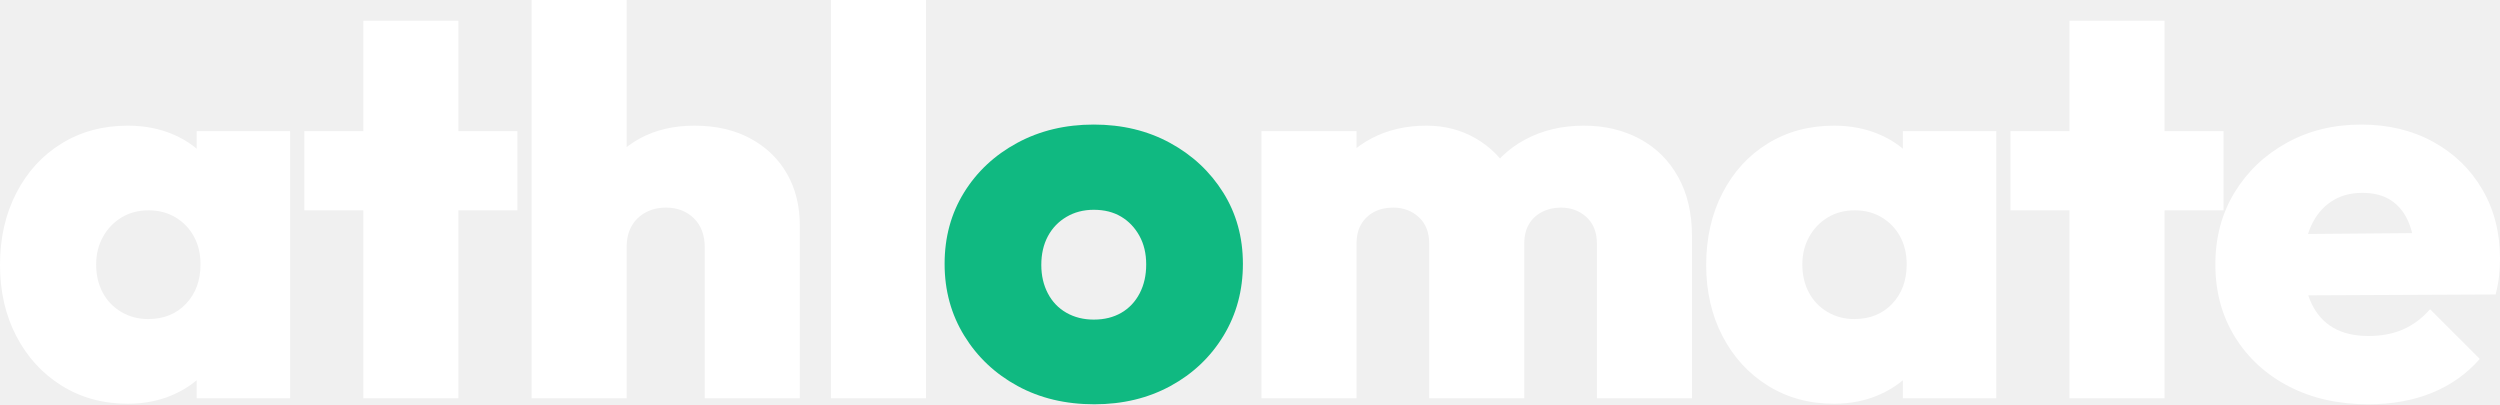
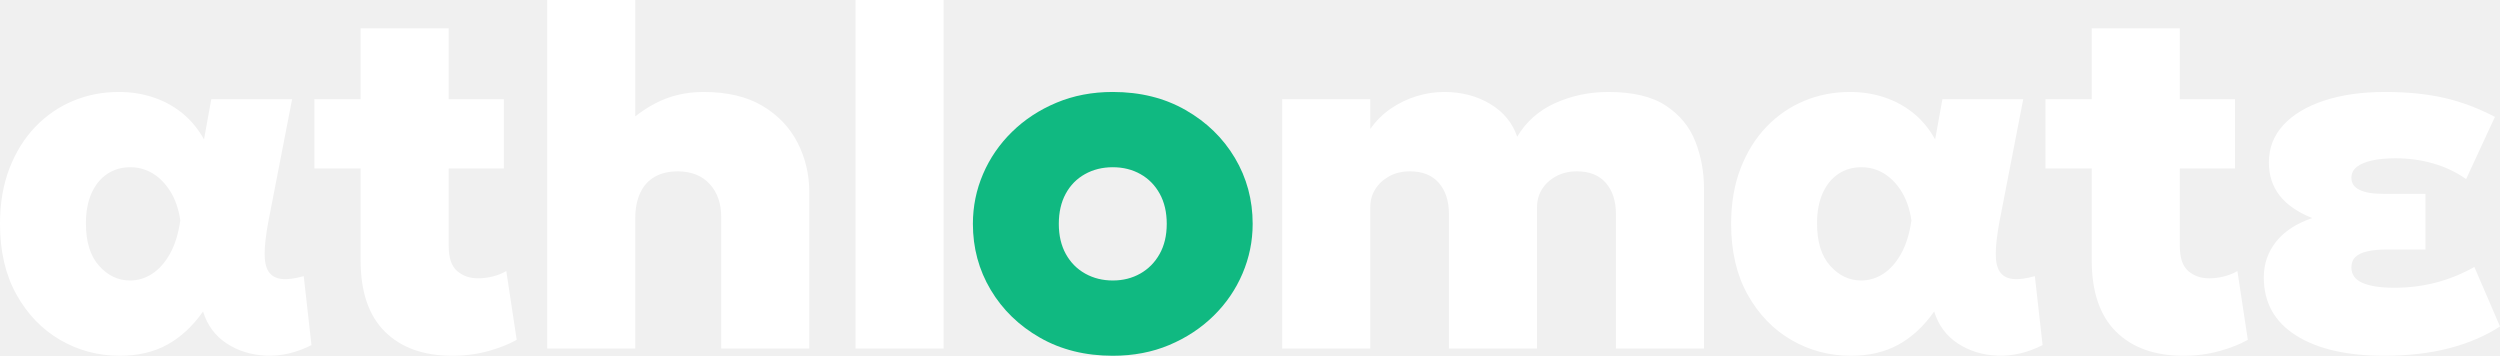
- <svg xmlns="http://www.w3.org/2000/svg" role="img" aria-label="athlomate" viewBox="21 -729 4576 740">
-   <path fill="#ffffff" d="M255 10Q187 10 134.0 -23.0Q81 -56 51.0 -113.5Q21 -171 21 -244Q21 -318 51.0 -376.0Q81 -434 134.0 -466.5Q187 -499 255 -499Q301 -499 339.0 -482.5Q377 -466 401.5 -436.0Q426 -406 431 -368V-122Q426 -83 401.5 -53.5Q377 -24 339.0 -7.0Q301 10 255 10ZM292 -145Q335 -145 361.5 -173.0Q388 -201 388 -245Q388 -274 376.0 -296.0Q364 -318 342.5 -331.0Q321 -344 293 -344Q265 -344 243.5 -331.0Q222 -318 209.5 -295.5Q197 -273 197 -245Q197 -216 209.0 -193.5Q221 -171 243.0 -158.0Q265 -145 292 -145ZM381 0V-131L406 -251L381 -369V-489H552V0Z" />
-   <path fill="#ffffff" d="M686.0 0V-691H860.0V0ZM578.0 -344V-489H968.0V-344Z" />
-   <path fill="#ffffff" d="M1311.0 0V-276Q1311.0 -310 1291.0 -329.5Q1271.0 -349 1240.0 -349Q1219.0 -349 1202.5 -340.0Q1186.0 -331 1177.0 -315.0Q1168.0 -299 1168.0 -276L1100.0 -308Q1100.0 -367 1124.5 -409.5Q1149.0 -452 1192.0 -475.5Q1235.0 -499 1292.0 -499Q1351.0 -499 1394.5 -475.5Q1438.0 -452 1461.5 -411.0Q1485.0 -370 1485.0 -316V0ZM994.0 0V-729H1168.0V0Z" />
-   <path fill="#ffffff" d="M1542.0 0V-729H1716.0V0Z" />
-   <path fill="#10b981" d="M2024.0 11Q1945.0 11 1883.5 -22.5Q1822.0 -56 1786.0 -114.5Q1750.0 -173 1750.0 -246Q1750.0 -319 1785.5 -376.5Q1821.0 -434 1883.0 -467.5Q1945.0 -501 2023.0 -501Q2101.0 -501 2162.5 -467.5Q2224.0 -434 2260.0 -376.5Q2296.0 -319 2296.0 -246Q2296.0 -173 2260.5 -114.5Q2225.0 -56 2163.5 -22.5Q2102.0 11 2024.0 11ZM2023.0 -144Q2052.0 -144 2073.5 -156.5Q2095.0 -169 2107.0 -192.0Q2119.0 -215 2119.0 -245Q2119.0 -275 2106.5 -297.5Q2094.0 -320 2073.0 -332.5Q2052.0 -345 2023.0 -345Q1995.0 -345 1973.0 -332.0Q1951.0 -319 1939.0 -296.5Q1927.0 -274 1927.0 -244Q1927.0 -215 1939.0 -192.0Q1951.0 -169 1973.0 -156.5Q1995.0 -144 2023.0 -144Z" />
-   <path fill="#ffffff" d="M2330.0 0V-489H2504.0V0ZM2637.0 0V-283Q2637.0 -314 2618.0 -331.5Q2599.0 -349 2571.0 -349Q2551.0 -349 2536.0 -341.0Q2521.0 -333 2512.5 -318.5Q2504.0 -304 2504.0 -283L2436.0 -310Q2436.0 -369 2462.0 -411.0Q2488.0 -453 2532.0 -476.0Q2576.0 -499 2632.0 -499Q2682.0 -499 2722.5 -475.5Q2763.0 -452 2787.0 -410.0Q2811.0 -368 2811.0 -311V0ZM2944.0 0V-283Q2944.0 -314 2925.0 -331.5Q2906.0 -349 2878.0 -349Q2859.0 -349 2843.5 -341.0Q2828.0 -333 2819.5 -318.5Q2811.0 -304 2811.0 -283L2709.0 -288Q2711.0 -354 2738.0 -401.0Q2765.0 -448 2812.5 -473.5Q2860.0 -499 2920.0 -499Q2977.0 -499 3022.0 -475.0Q3067.0 -451 3092.5 -405.5Q3118.0 -360 3118.0 -297V0Z" />
-   <path fill="#ffffff" d="M3378.0 10Q3310.0 10 3257.0 -23.0Q3204.0 -56 3174.0 -113.5Q3144.0 -171 3144.0 -244Q3144.0 -318 3174.0 -376.0Q3204.0 -434 3257.0 -466.5Q3310.0 -499 3378.0 -499Q3424.0 -499 3462.0 -482.5Q3500.0 -466 3524.5 -436.0Q3549.0 -406 3554.0 -368V-122Q3549.0 -83 3524.5 -53.5Q3500.0 -24 3462.0 -7.0Q3424.0 10 3378.0 10ZM3415.0 -145Q3458.0 -145 3484.5 -173.0Q3511.0 -201 3511.0 -245Q3511.0 -274 3499.0 -296.0Q3487.0 -318 3465.5 -331.0Q3444.0 -344 3416.0 -344Q3388.0 -344 3366.5 -331.0Q3345.0 -318 3332.5 -295.5Q3320.0 -273 3320.0 -245Q3320.0 -216 3332.0 -193.5Q3344.0 -171 3366.0 -158.0Q3388.0 -145 3415.0 -145ZM3504.0 0V-131L3529.0 -251L3504.0 -369V-489H3675.0V0Z" />
-   <path fill="#ffffff" d="M3809.0 0V-691H3983.0V0ZM3701.0 -344V-489H4091.0V-344Z" />
-   <path fill="#ffffff" d="M4356.0 11Q4274.0 11 4211.0 -21.5Q4148.0 -54 4112.0 -112.0Q4076.0 -170 4076.0 -245Q4076.0 -319 4111.0 -376.5Q4146.0 -434 4206.5 -467.5Q4267.0 -501 4343.0 -501Q4417.0 -501 4474.5 -469.5Q4532.0 -438 4564.5 -382.5Q4597.0 -327 4597.0 -256Q4597.0 -241 4595.5 -225.5Q4594.0 -210 4589.0 -190L4158.0 -188V-300L4520.0 -303L4442.0 -254Q4441.0 -295 4430.0 -321.5Q4419.0 -348 4398.0 -362.0Q4377.0 -376 4345.0 -376Q4312.0 -376 4288.0 -360.0Q4264.0 -344 4251.0 -315.0Q4238.0 -286 4238.0 -245Q4238.0 -203 4252.0 -173.5Q4266.0 -144 4292.0 -129.0Q4318.0 -114 4356.0 -114Q4392.0 -114 4419.5 -126.0Q4447.0 -138 4469.0 -163L4560.0 -72Q4524.0 -31 4472.5 -10.0Q4421.0 11 4356.0 11Z" />
+ <svg xmlns="http://www.w3.org/2000/svg" role="img" aria-label="athlomate" viewBox="51 -1440 10330 1470">
+   <path fill="#ffffff" d="M546 30Q412 30 299.5 -35.5Q187 -101 119.0 -223.0Q51 -345 51 -515Q51 -643 90.0 -744.0Q129 -845 196.5 -915.5Q264 -986 352.5 -1023.0Q441 -1060 542 -1060Q617 -1060 683.5 -1038.0Q750 -1016 803.5 -973.0Q857 -930 894 -864L924 -1030H1258L1159 -520Q1145 -444 1144.5 -393.5Q1144 -343 1161.0 -317.5Q1178 -292 1213.5 -287.5Q1249 -283 1306 -299L1338 -14Q1245 33 1152.0 29.5Q1059 26 987.5 -21.0Q916 -68 890 -153Q826 -62 742.5 -16.0Q659 30 546 30ZM588 -281Q637 -281 679.5 -308.5Q722 -336 753.0 -391.0Q784 -446 796 -529Q791 -565 779.5 -597.5Q768 -630 749.5 -657.5Q731 -685 707.0 -705.5Q683 -726 653.5 -737.5Q624 -749 589 -749Q535 -749 493.5 -721.0Q452 -693 429.0 -641.0Q406 -589 406 -517Q406 -402 460.5 -341.5Q515 -281 588 -281Z" />
+   <path fill="#ffffff" d="M1920.0 30Q1742.0 30 1641.5 -69.5Q1541.0 -169 1541.0 -365V-1323H1905.0V-1030H2133.0V-744H1905.0V-424Q1905.0 -350 1940.0 -320.0Q1975.0 -290 2026.0 -290Q2056.0 -290 2086.5 -297.5Q2117.0 -305 2143.0 -320L2186.0 -36Q2139.0 -9 2069.0 10.5Q1999.0 30 1920.0 30ZM1350.0 -744V-1030H1572.0V-744Z" />
+   <path fill="#ffffff" d="M2312.0 0V-1440H2676.0V-793L2599.0 -884Q2665.0 -963 2756.0 -1011.5Q2847.0 -1060 2958.0 -1060Q3105.0 -1060 3201.5 -1002.5Q3298.0 -945 3346.5 -850.5Q3395.0 -756 3395.0 -646V0H3031.0V-544Q3031.0 -627 2984.0 -679.0Q2937.0 -731 2853.0 -732Q2795.0 -732 2755.5 -709.0Q2716.0 -686 2696.0 -642.0Q2676.0 -598 2676.0 -539V0Z" />
+   <path fill="#ffffff" d="M3586.0 0V-1440H3950.0V0Z" />
+   <path fill="#10b981" d="M4649.0 30Q4479.0 30 4348.5 -44.5Q4218.0 -119 4144.5 -242.5Q4071.0 -366 4071.0 -515Q4071.0 -623 4113.0 -721.0Q4155.0 -819 4232.5 -895.0Q4310.0 -971 4416.0 -1015.5Q4522.0 -1060 4649.0 -1060Q4819.0 -1060 4949.5 -985.5Q5080.0 -911 5153.5 -787.5Q5227.0 -664 5227.0 -515Q5227.0 -408 5185.0 -309.5Q5143.0 -211 5065.5 -135.0Q4988.0 -59 4882.5 -14.5Q4777.0 30 4649.0 30ZM4649.0 -281Q4712.0 -281 4762.5 -309.5Q4813.0 -338 4842.5 -390.5Q4872.0 -443 4872.0 -515Q4872.0 -587 4843.0 -639.5Q4814.0 -692 4763.5 -720.5Q4713.0 -749 4649.0 -749Q4585.0 -749 4534.0 -720.5Q4483.0 -692 4454.5 -639.5Q4426.0 -587 4426.0 -515Q4426.0 -443 4455.0 -390.5Q4484.0 -338 4535.0 -309.5Q4586.0 -281 4649.0 -281Z" />
+   <path fill="#ffffff" d="M5349.0 0V-1030H5713.0V-907Q5748.0 -957 5797.5 -991.0Q5847.0 -1025 5904.0 -1042.5Q5961.0 -1060 6018.0 -1060Q6126.0 -1060 6208.5 -1010.5Q6291.0 -961 6320.0 -875Q6375.0 -968 6477.0 -1014.0Q6579.0 -1060 6697.0 -1060Q6849.0 -1060 6935.0 -1003.0Q7021.0 -946 7056.5 -854.5Q7092.0 -763 7092.0 -660V0H6728.0V-556Q6728.0 -636 6686.5 -684.0Q6645.0 -732 6567.0 -732Q6518.0 -732 6480.5 -711.5Q6443.0 -691 6422.5 -658.0Q6402.0 -625 6402.0 -584V0H6038.0V-556Q6038.0 -636 5996.5 -684.0Q5955.0 -732 5877.0 -732Q5828.0 -732 5791.0 -711.5Q5754.0 -691 5733.5 -658.0Q5713.0 -625 5713.0 -584V0Z" />
+   <path fill="#ffffff" d="M7699.0 30Q7565.0 30 7452.5 -35.5Q7340.0 -101 7272.0 -223.0Q7204.0 -345 7204.0 -515Q7204.0 -643 7243.0 -744.0Q7282.0 -845 7349.5 -915.5Q7417.0 -986 7505.5 -1023.0Q7594.0 -1060 7695.0 -1060Q7770.0 -1060 7836.5 -1038.0Q7903.0 -1016 7956.5 -973.0Q8010.0 -930 8047.0 -864L8077.0 -1030H8411.0L8312.0 -520Q8298.0 -444 8297.5 -393.5Q8297.0 -343 8314.0 -317.5Q8331.0 -292 8366.5 -287.5Q8402.0 -283 8459.0 -299L8491.0 -14Q8398.0 33 8305.0 29.5Q8212.0 26 8140.5 -21.0Q8069.0 -68 8043.0 -153Q7979.0 -62 7895.5 -16.0Q7812.0 30 7699.0 30ZM7741.0 -281Q7790.0 -281 7832.5 -308.5Q7875.0 -336 7906.0 -391.0Q7937.0 -446 7949.0 -529Q7944.0 -565 7932.5 -597.5Q7921.0 -630 7902.5 -657.5Q7884.0 -685 7860.0 -705.5Q7836.0 -726 7806.5 -737.5Q7777.0 -749 7742.0 -749Q7688.0 -749 7646.5 -721.0Q7605.0 -693 7582.0 -641.0Q7559.0 -589 7559.0 -517Q7559.0 -402 7613.5 -341.5Q7668.0 -281 7741.0 -281Z" />
+   <path fill="#ffffff" d="M9073.0 30Q8895.0 30 8794.5 -69.5Q8694.0 -169 8694.0 -365V-1323H9058.0V-1030H9286.0V-744H9058.0V-424Q9058.0 -350 9093.0 -320.0Q9128.0 -290 9179.0 -290Q9209.0 -290 9239.5 -297.5Q9270.0 -305 9296.0 -320L9339.0 -36Q9292.0 -9 9222.0 10.5Q9152.0 30 9073.0 30ZM8503.0 -744V-1030H8725.0V-744Z" />
+   <path fill="#ffffff" d="M9902.0 30Q9671.0 30 9538.0 -54.0Q9405.0 -138 9405.0 -294Q9405.0 -377 9455.5 -441.0Q9506.0 -505 9605.0 -539Q9515.0 -575 9470.5 -632.0Q9426.0 -689 9426.0 -769Q9426.0 -858 9485.5 -923.0Q9545.0 -988 9653.5 -1024.0Q9762.0 -1060 9906.0 -1060Q10042.0 -1060 10148.5 -1036.0Q10255.0 -1012 10360.0 -957L10241.0 -700Q10182.0 -742 10107.0 -764.0Q10032.0 -786 9949.0 -786Q9893.0 -786 9852.5 -777.0Q9812.0 -768 9789.5 -750.5Q9767.0 -733 9767.0 -705Q9767.0 -672 9800.5 -655.5Q9834.0 -639 9899.0 -639H10073.0V-409H9913.0Q9866.0 -409 9833.0 -401.5Q9800.0 -394 9783.5 -378.0Q9767.0 -362 9767.0 -335Q9767.0 -291 9813.0 -271.0Q9859.0 -251 9944.0 -251Q10034.0 -251 10116.5 -272.5Q10199.0 -294 10275.0 -337L10381.0 -91Q10288.0 -31 10168.5 -0.5Q10049.0 30 9902.0 30Z" />
</svg>
